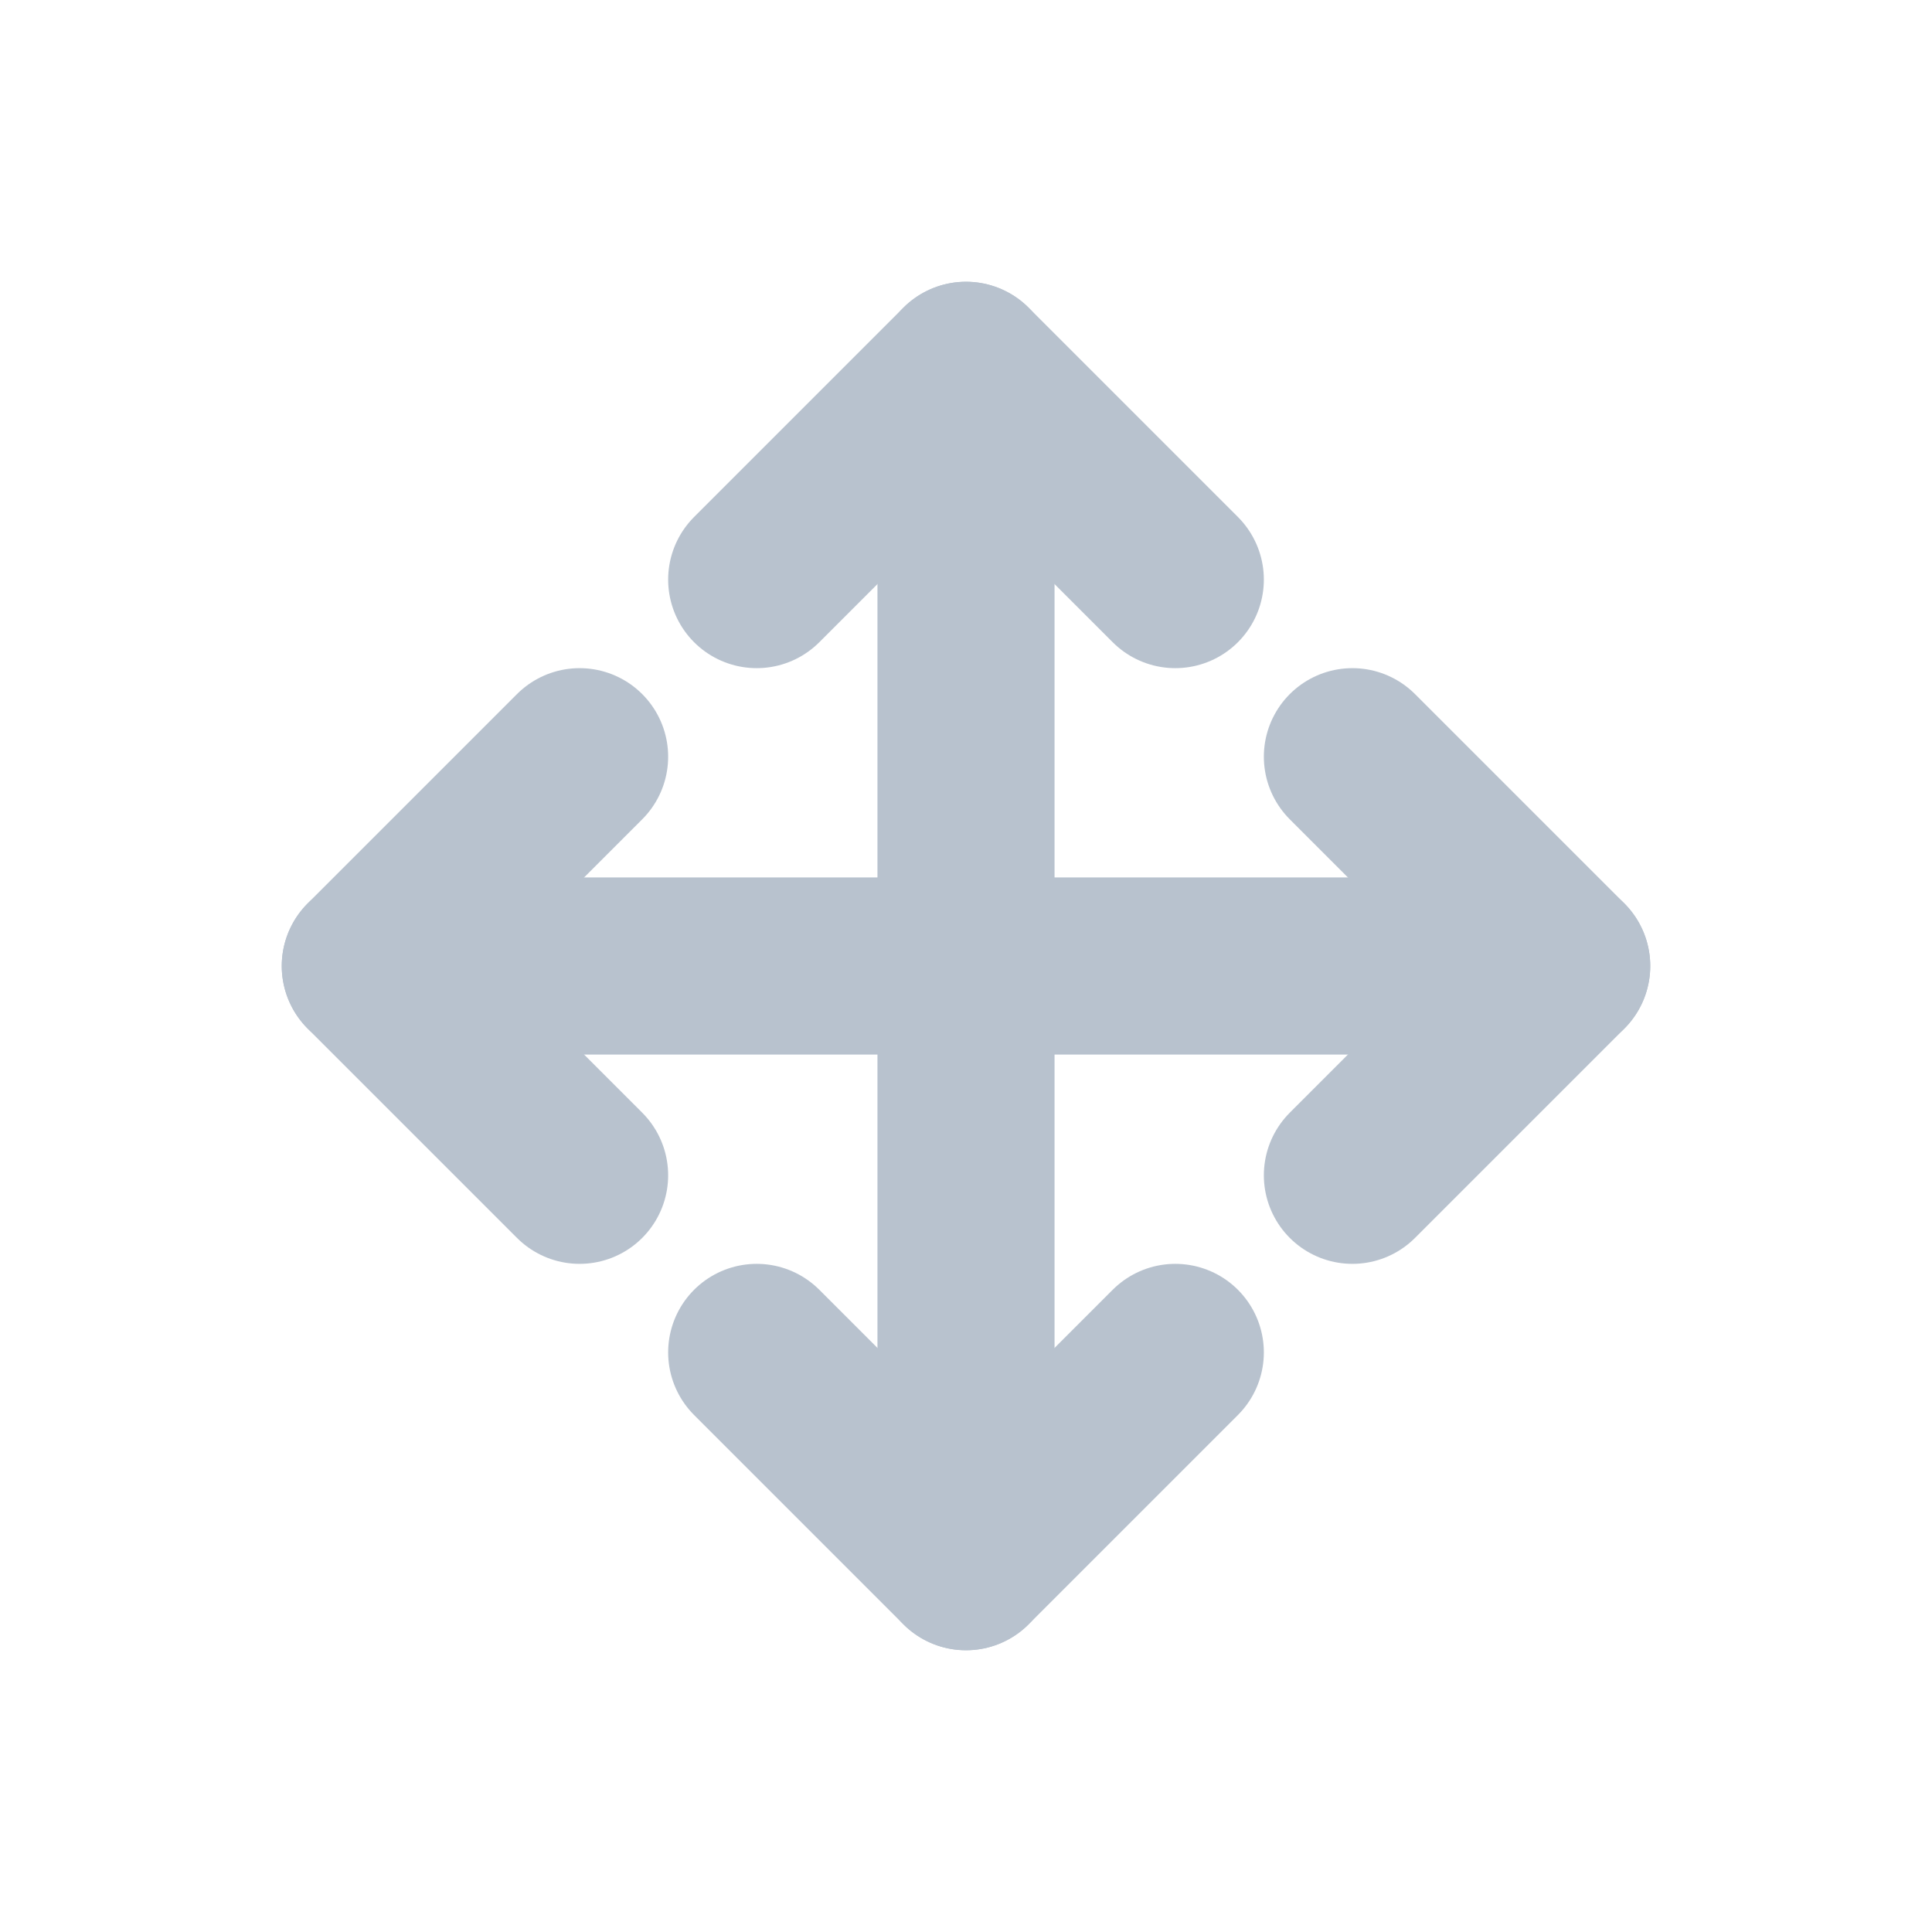
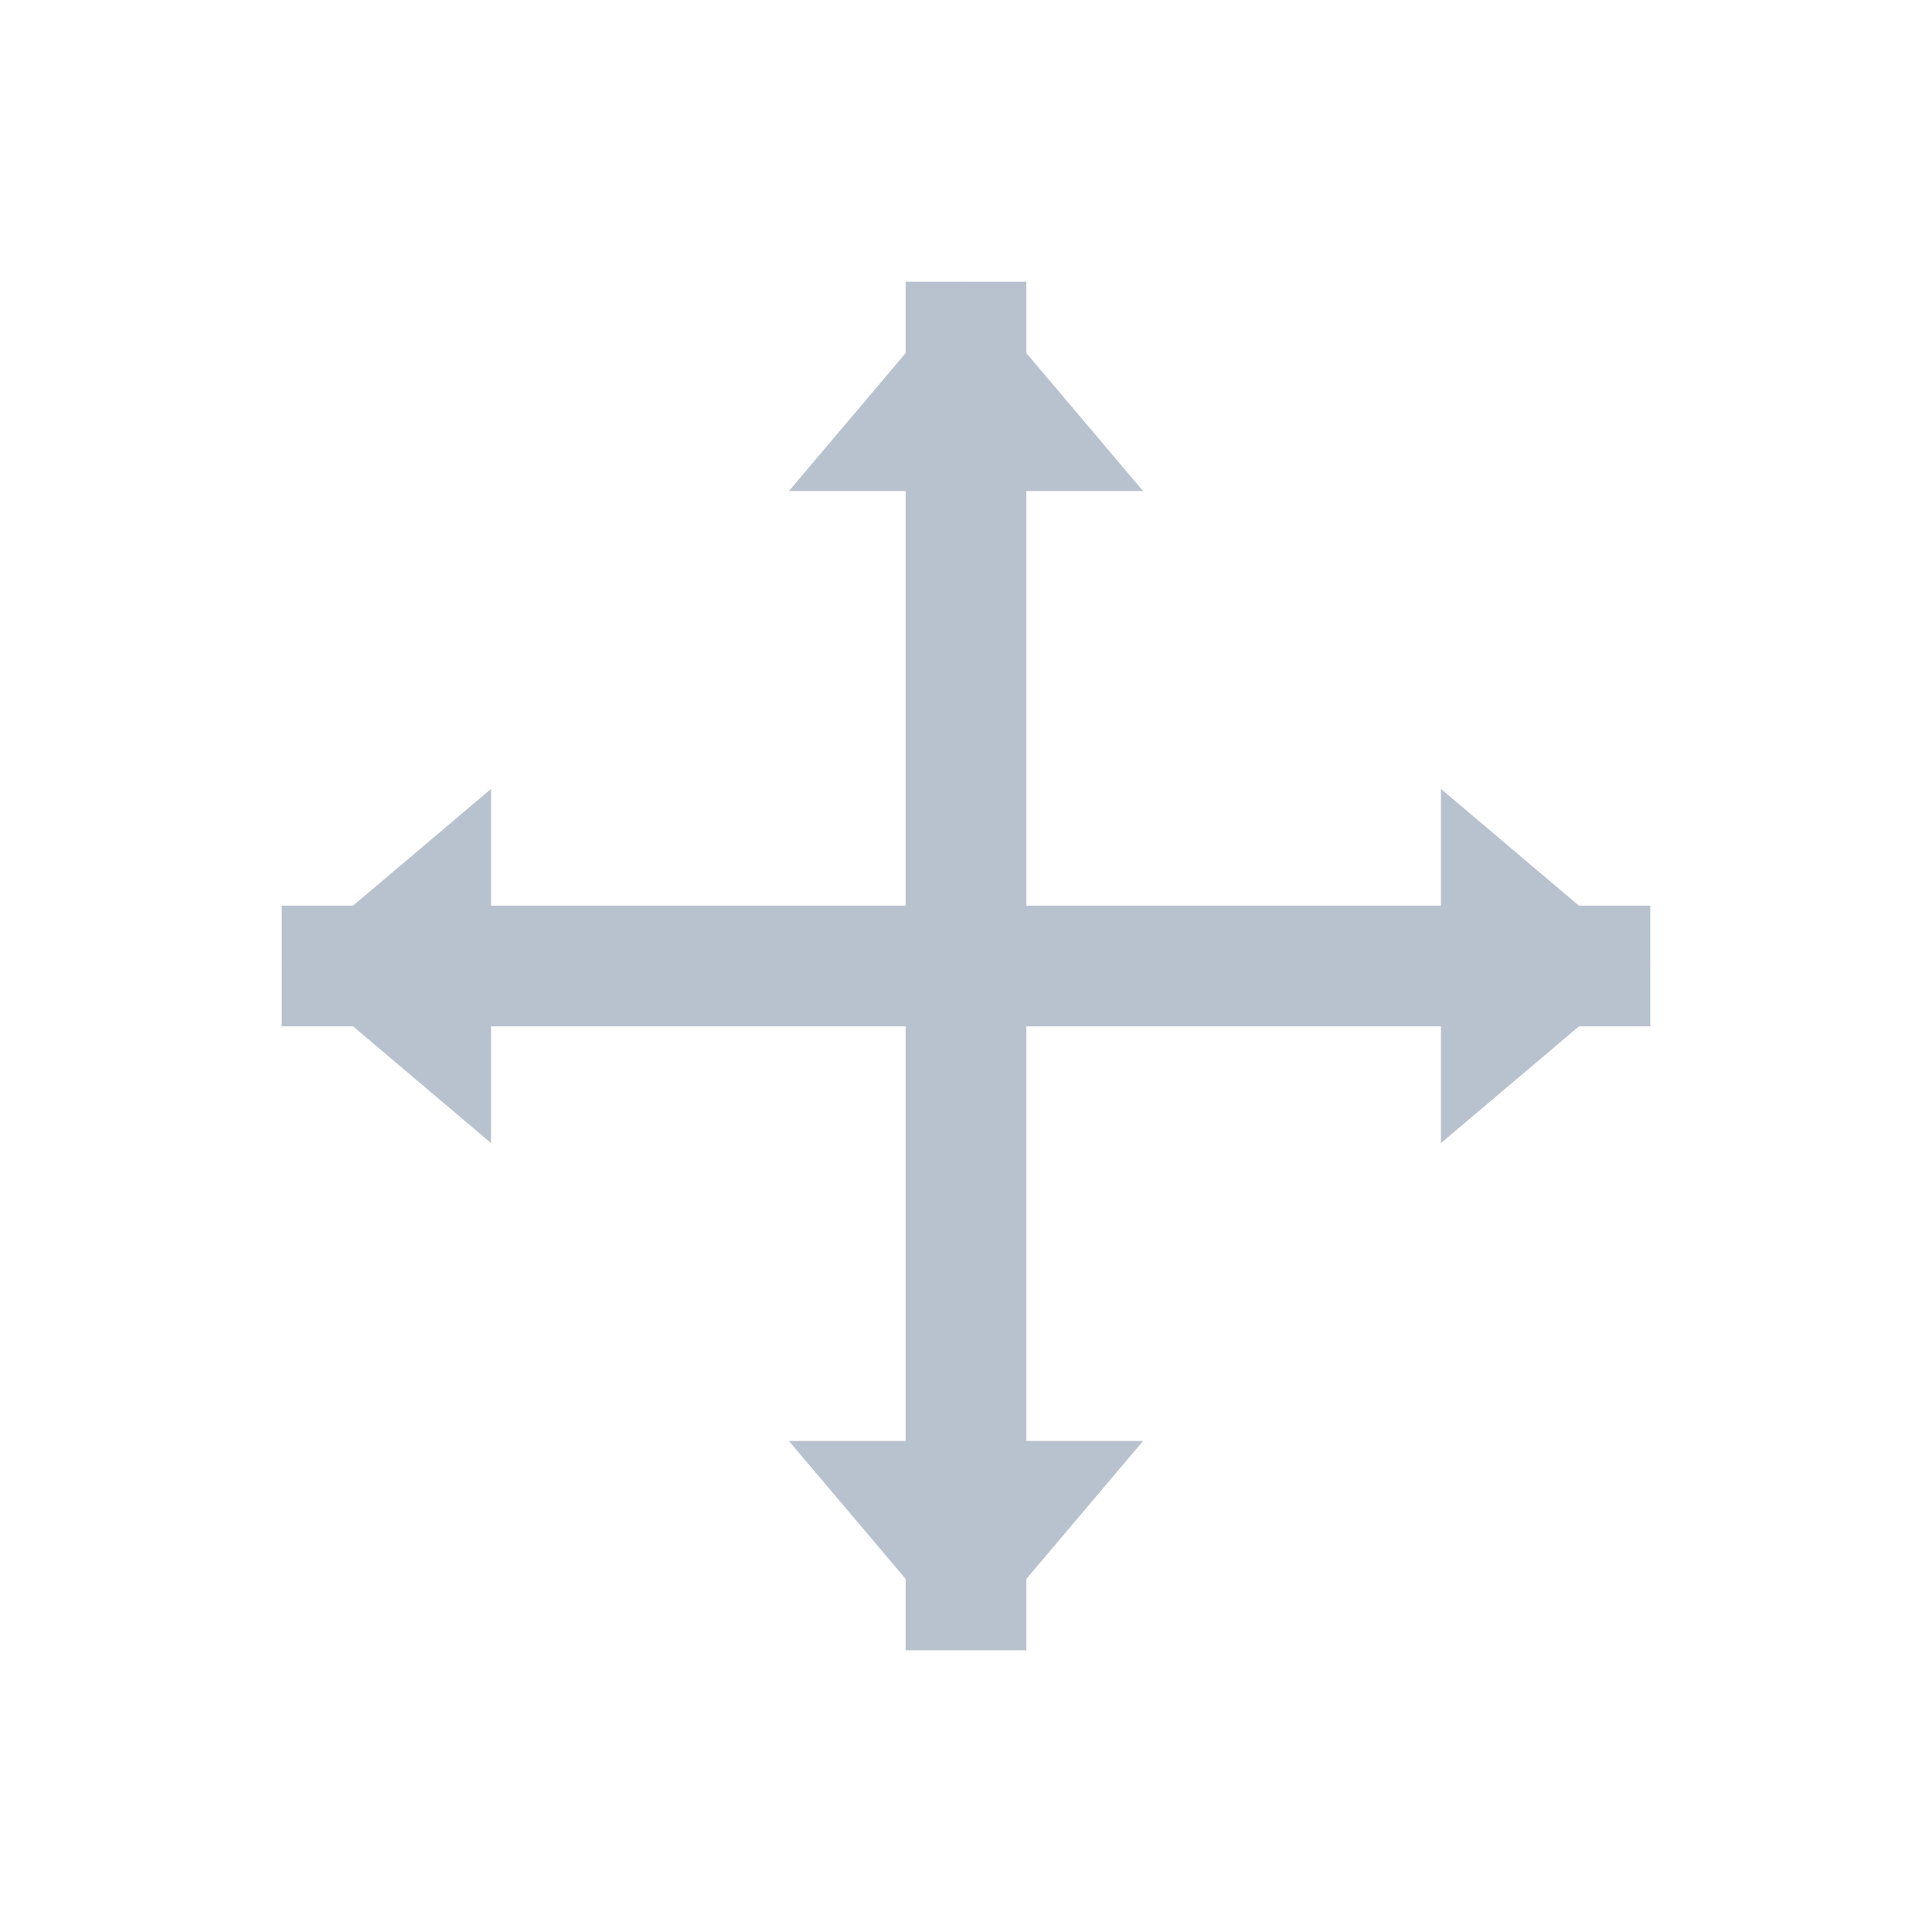
- <svg xmlns="http://www.w3.org/2000/svg" width="24" height="24" viewBox="0 0 24 24">
-   <path d="M12 4.6 V19.4 M4.6 12 H19.4" fill="none" stroke="#B8C2CE" stroke-width="2.2" stroke-linecap="round" stroke-linejoin="round" />
-   <path d="M9.4 7.2 L12 4.6 L14.6 7.2 M9.4 16.8 L12 19.4 L14.6 16.8 M7.2 9.4 L4.6 12 L7.2 14.6 M16.8 9.4 L19.4 12 L16.8 14.6" fill="none" stroke="#B8C2CE" stroke-width="2.2" stroke-linecap="round" stroke-linejoin="round" />
+ <svg xmlns="http://www.w3.org/2000/svg" width="24" height="24" viewBox="0 0 24 24" stroke-linecap="butt" stroke-linejoin="miter">
+   <path d="M12 3.5 V20.5 M3.5 12 H20.5" fill="none" stroke="#B8C2CE" stroke-width="1.5" />
+   <path d="M12 3.5 L9.8 6.1 L14.2 6.1 Z M12 20.5 L9.8 17.9 L14.2 17.9 Z M3.5 12 L6.1 9.8 L6.1 14.2 Z M20.5 12 L17.9 9.8 L17.9 14.2 Z" fill="#B8C2CE" />
</svg>
